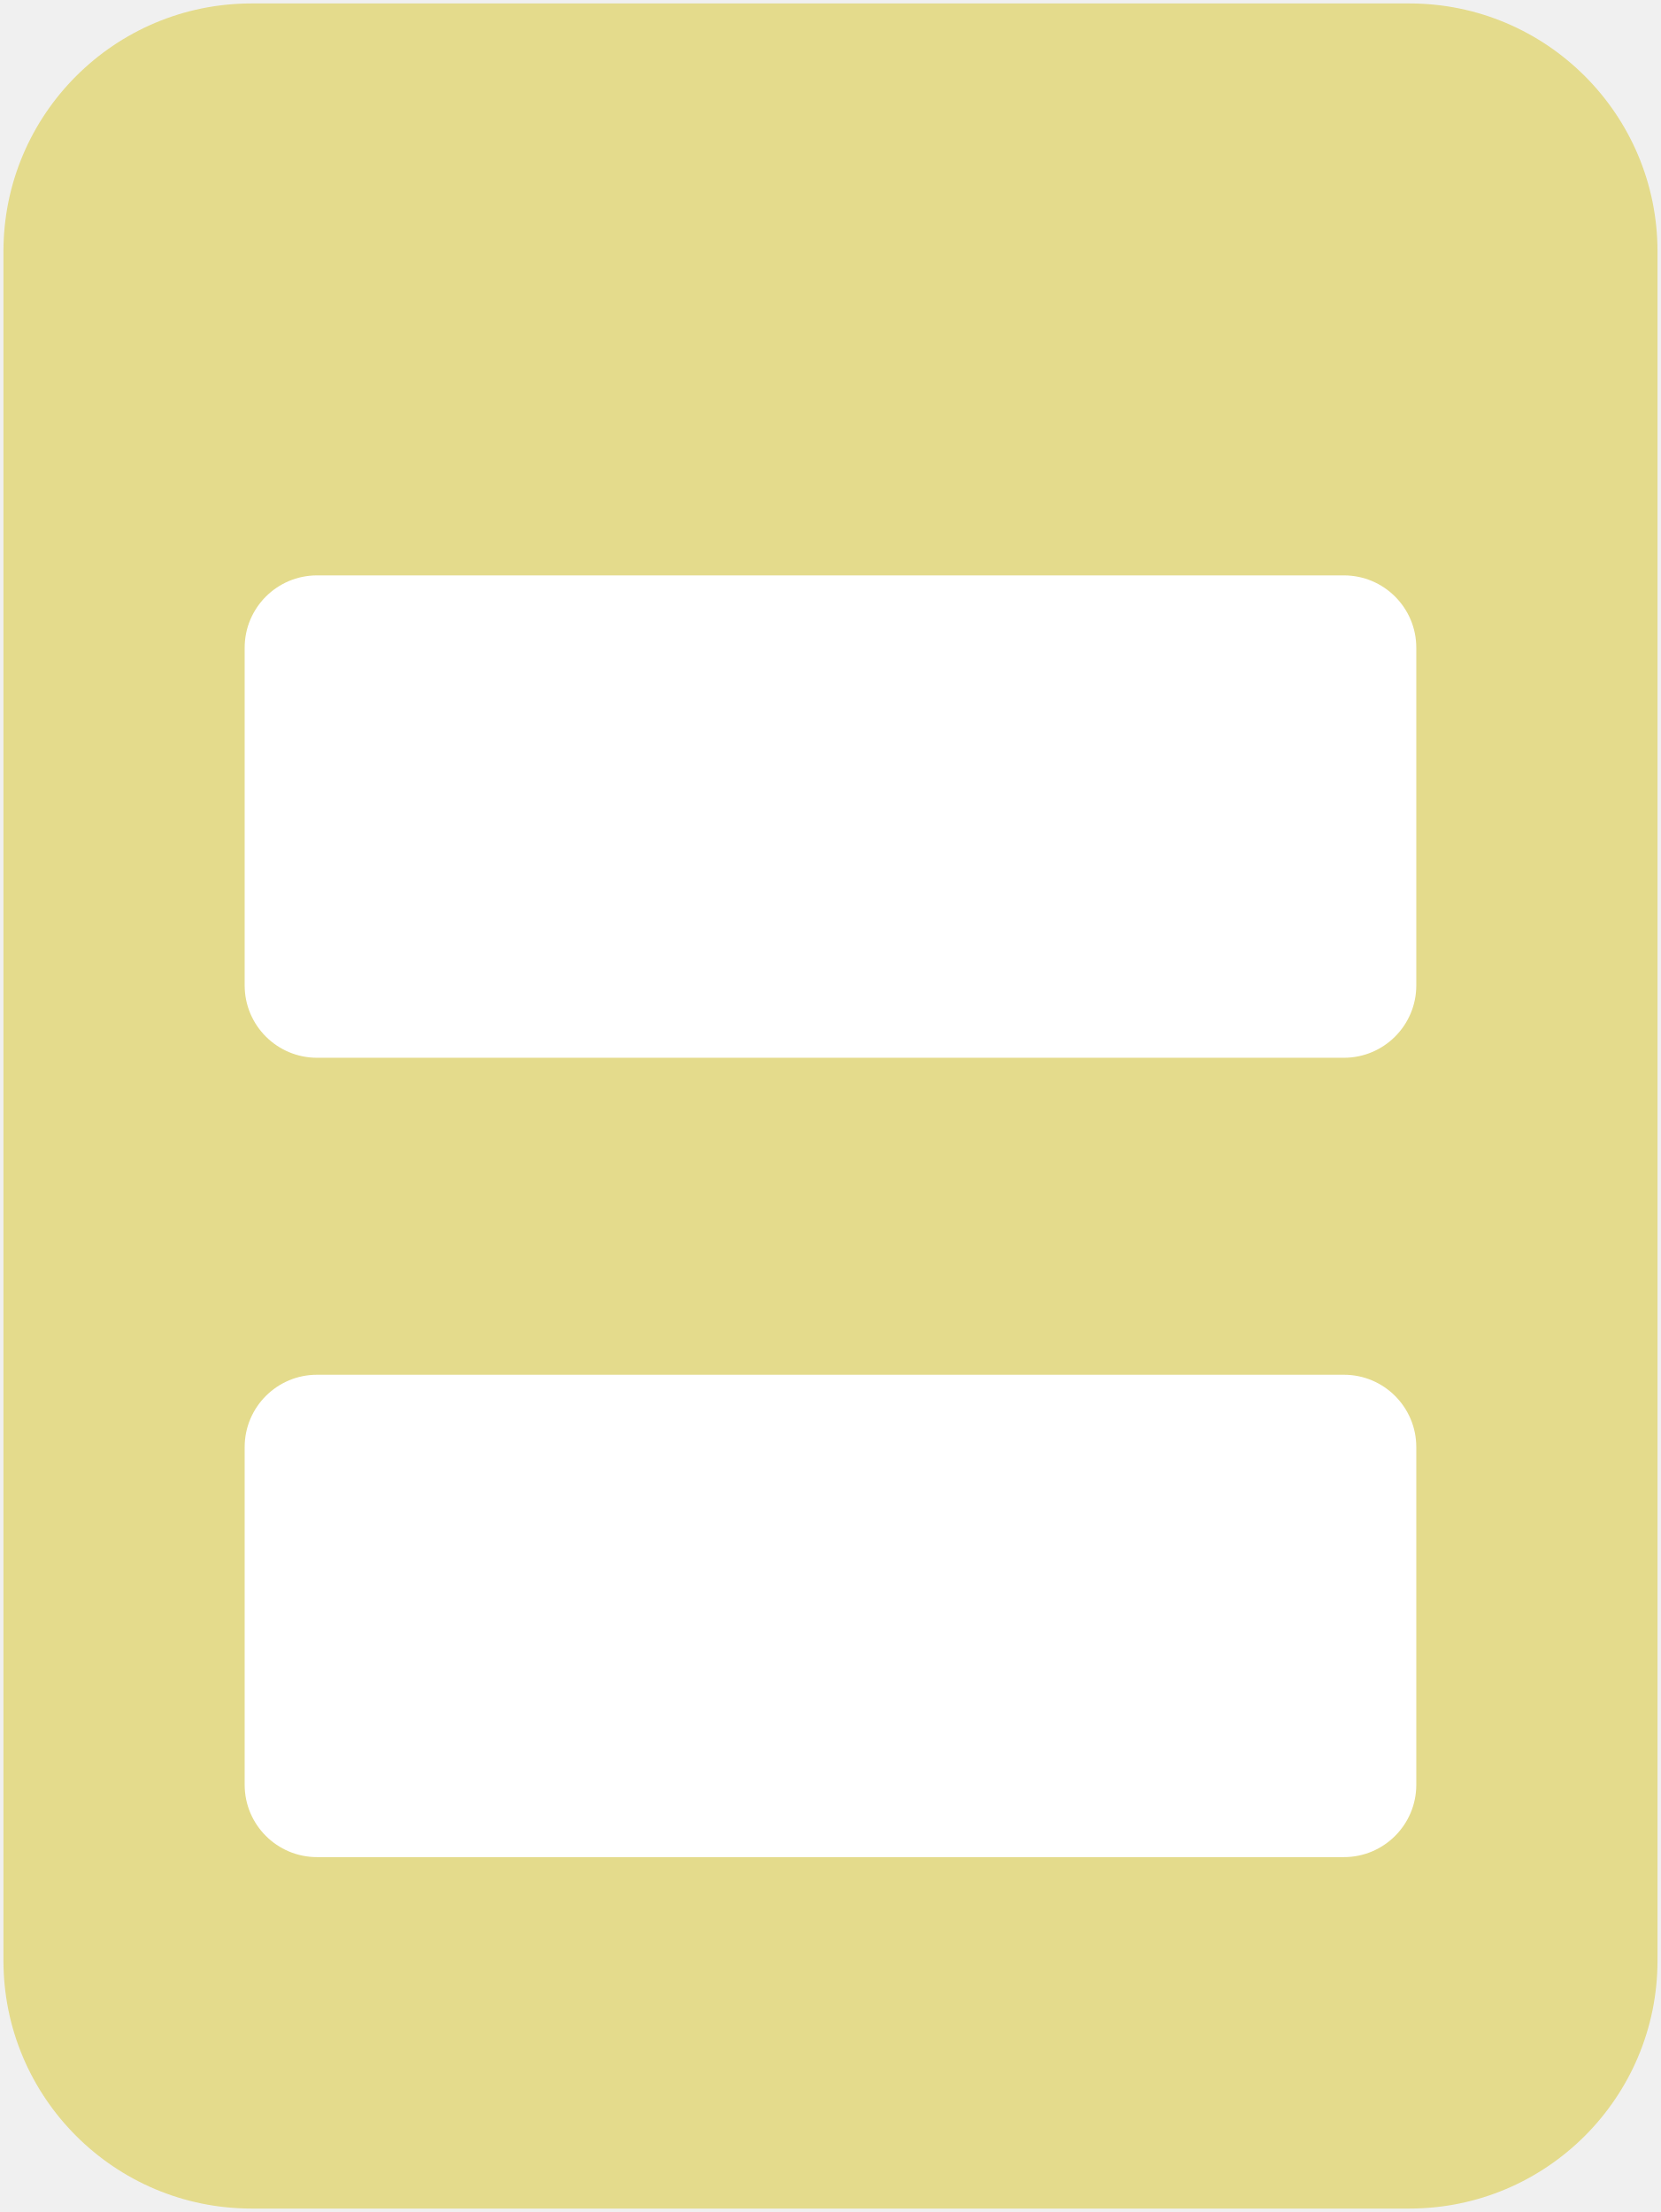
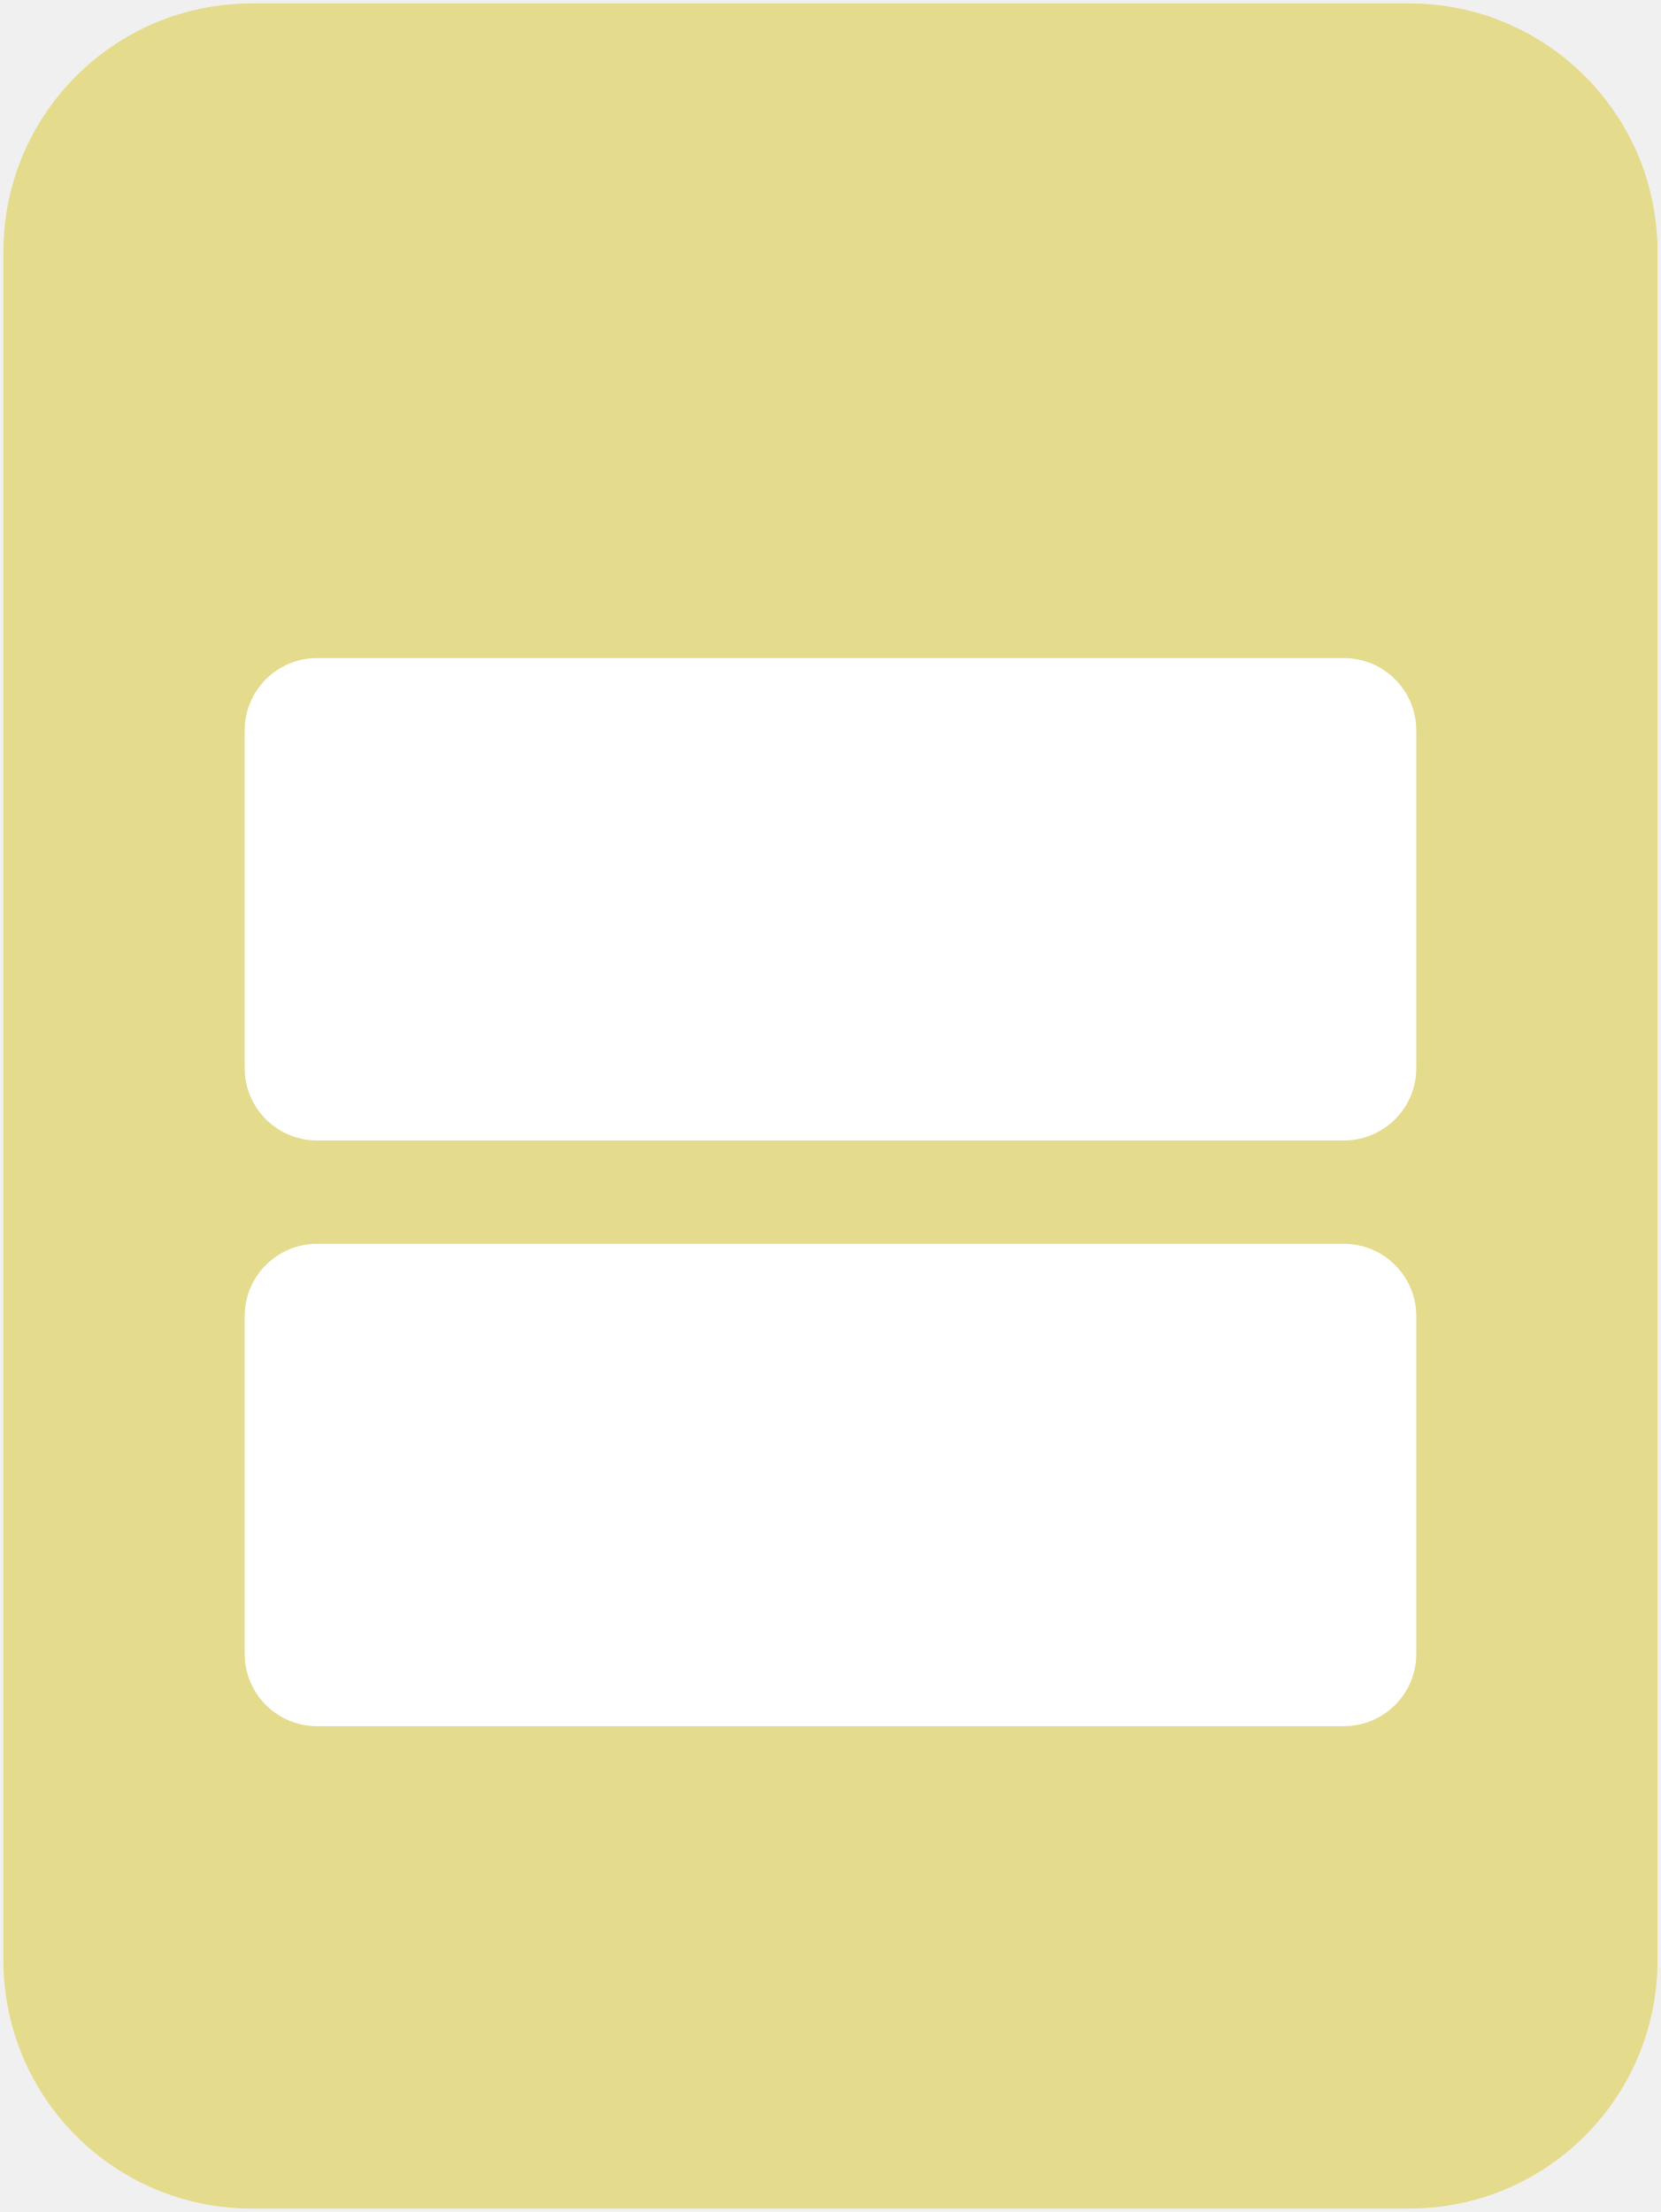
<svg xmlns="http://www.w3.org/2000/svg" version="1.1" width="241px" height="321px" viewBox="-0.5 -0.5 241 321">
  <defs />
  <g>
    <rect x="0" y="0" width="240" height="320" rx="36" ry="36" fill="#e4db8c" stroke="none" pointer-events="none" />
-     <rect x="35" y="83" width="170" height="70" rx="10.5" ry="10.5" fill="#ffffff" stroke="none" pointer-events="none" />
-     <rect x="35" y="199" width="170" height="70" rx="10.5" ry="10.5" fill="#ffffff" stroke="none" pointer-events="none" />
+     <rect x="35" y="95" width="170" height="70" rx="10.5" ry="10.5" fill="#ffffff" stroke="none" pointer-events="none" />
+     <rect x="35" y="180" width="170" height="70" rx="10.5" ry="10.5" fill="#ffffff" stroke="none" pointer-events="none" />
  </g>
</svg>
